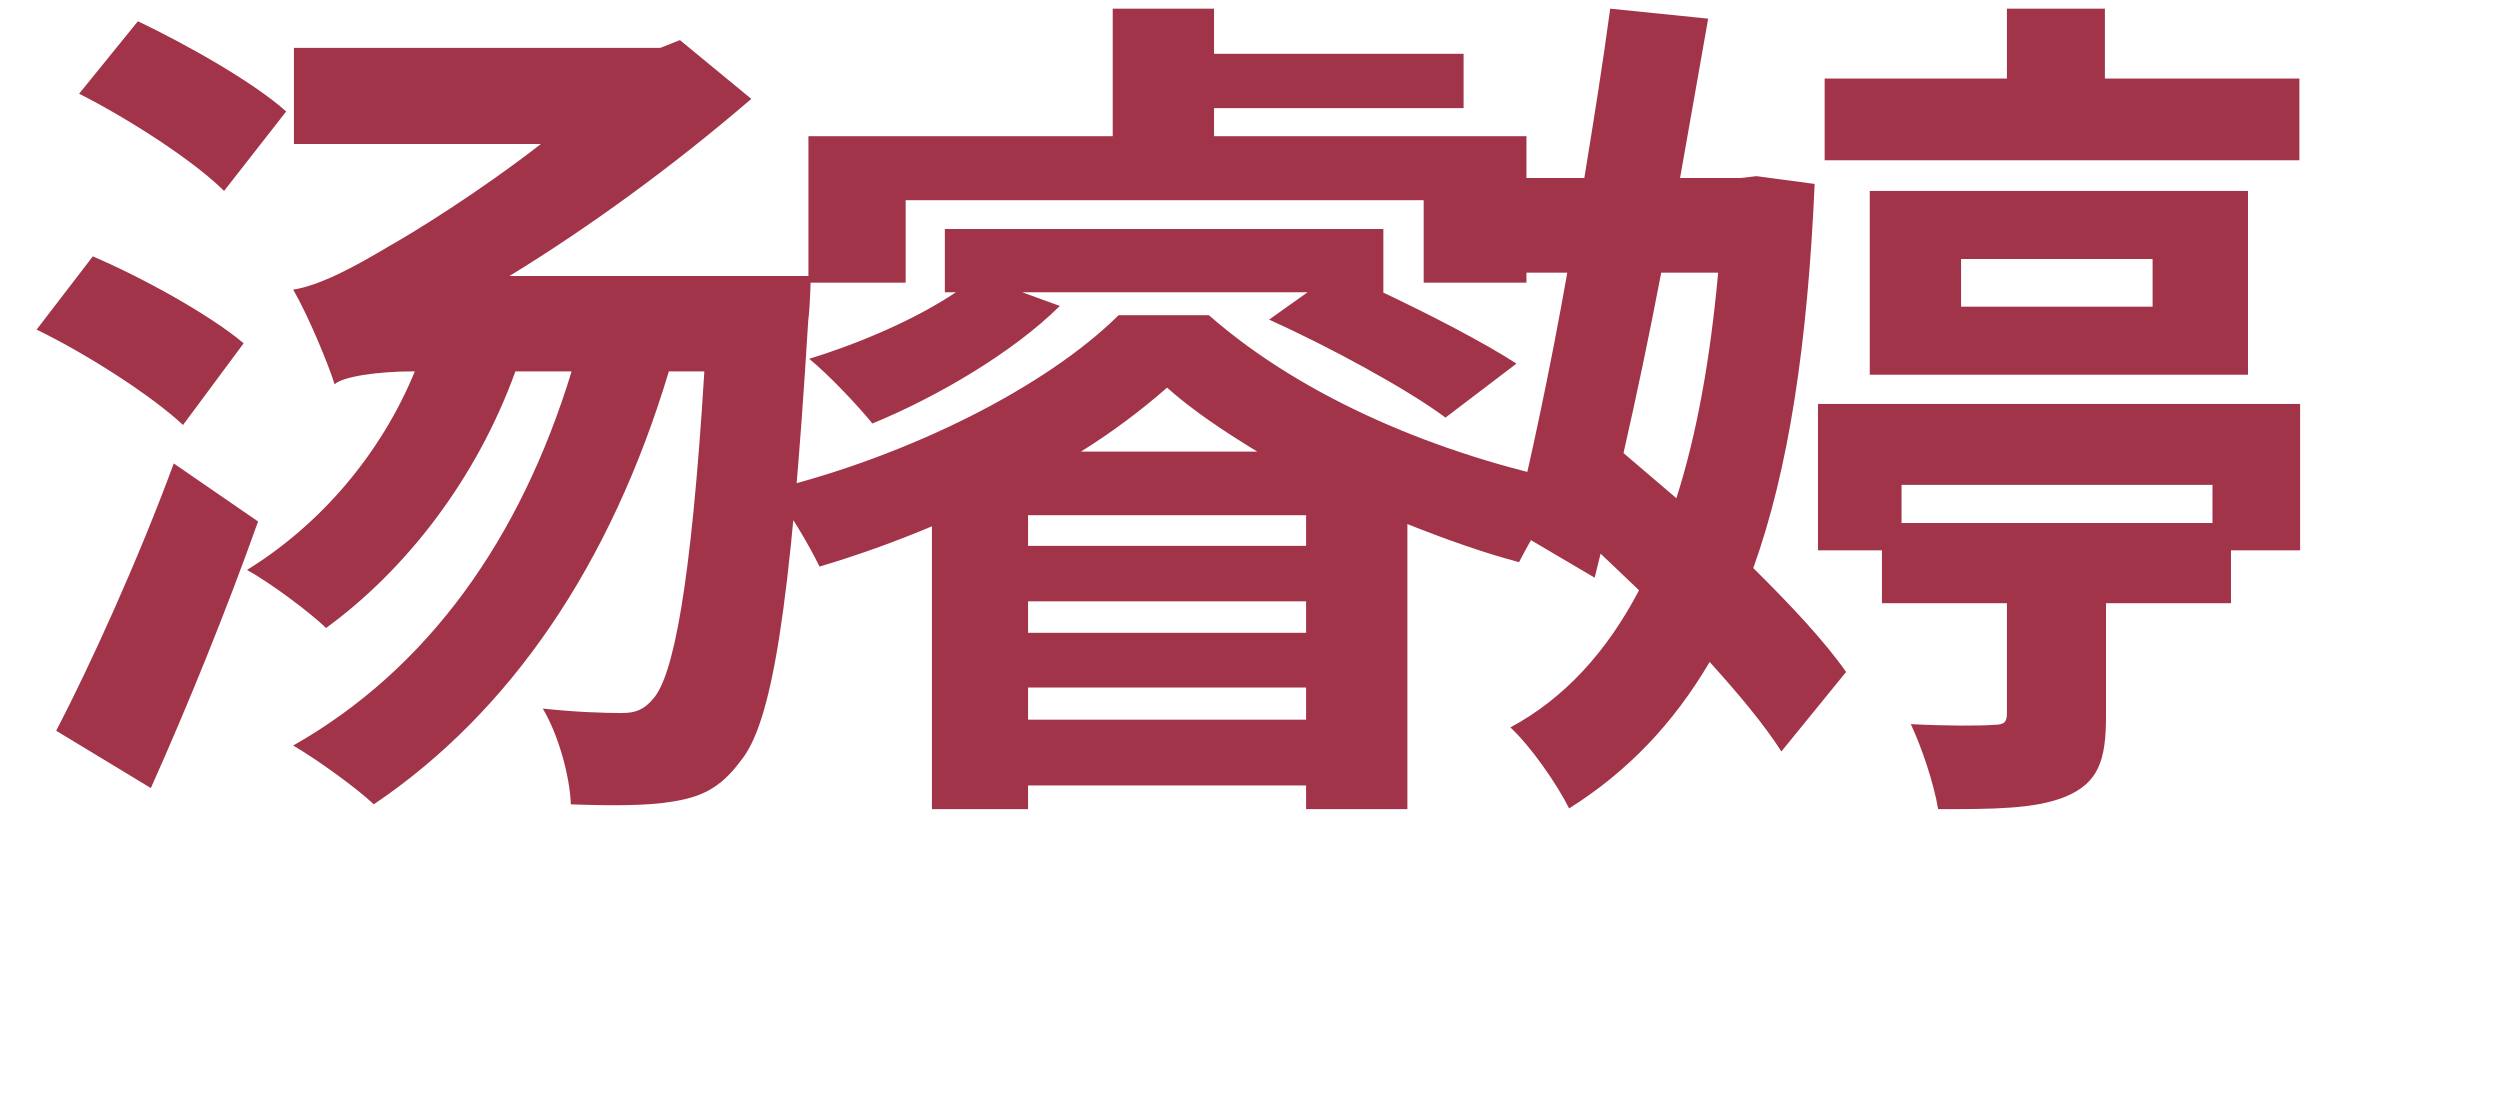
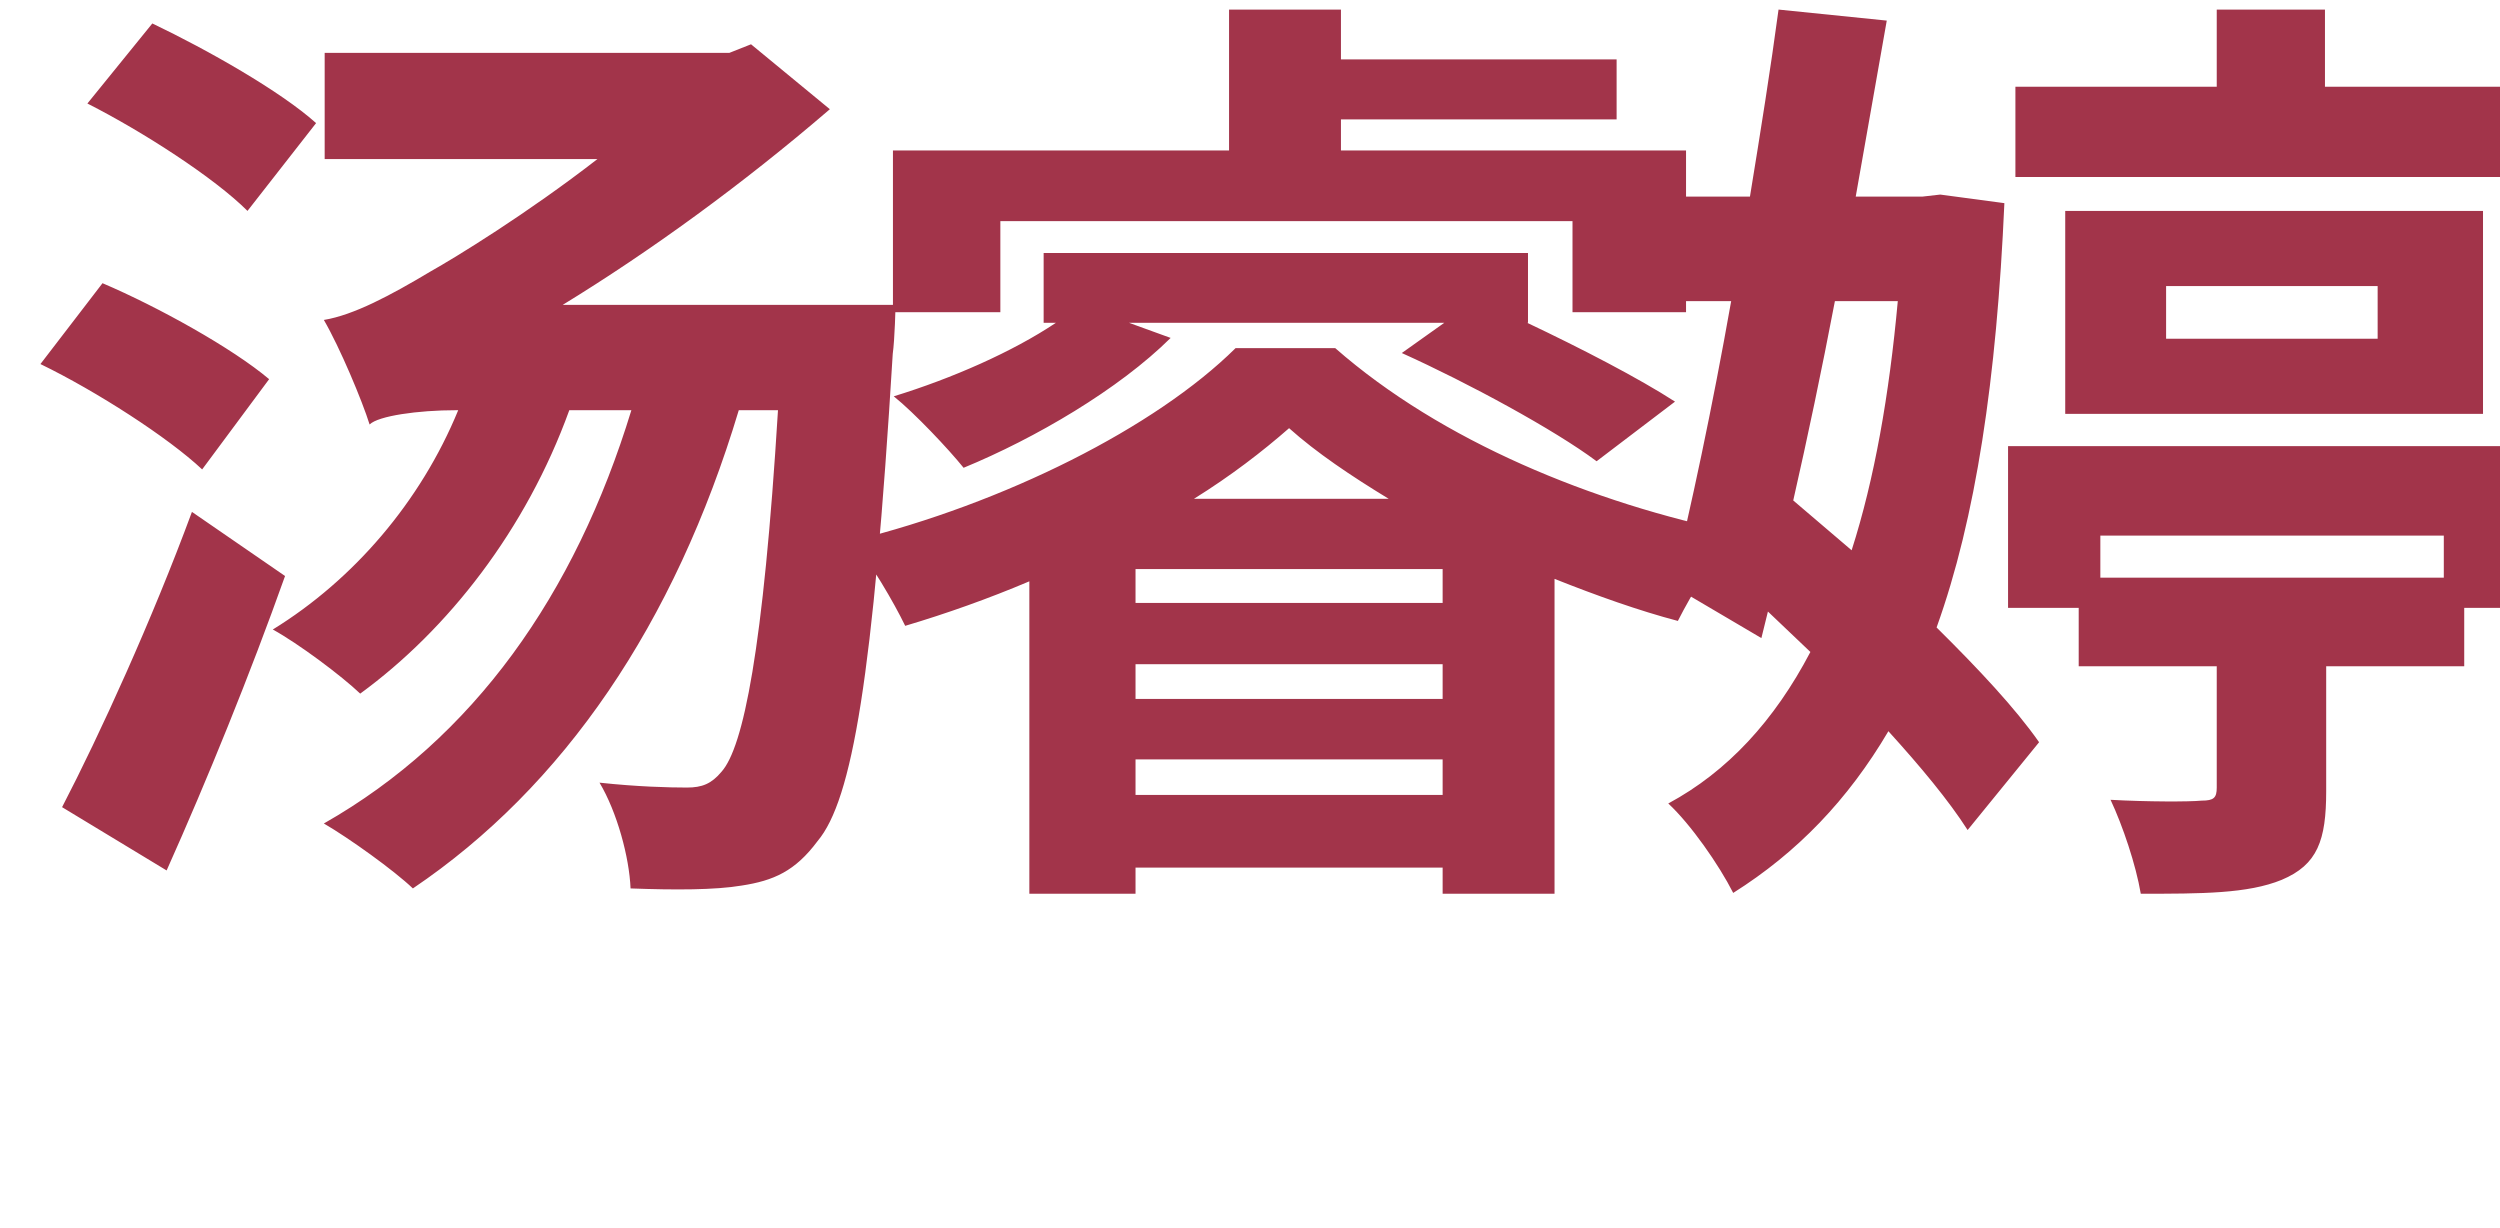
- <svg xmlns="http://www.w3.org/2000/svg" viewBox="0 0 105.65 46.98">
+ <svg xmlns="http://www.w3.org/2000/svg" viewBox="0 0 95.65 46.98">
  <defs>
    <style>.cls-1{font-size:36px;fill:#a2344a;font-family:STXingkaiTC-Bold, Xingkai TC;font-weight:700;letter-spacing:-0.13em;}</style>
  </defs>
  <g id="Layer_2" data-name="Layer 2">
    <g id="Layer_1-2" data-name="Layer 1">
      <text class="cls-1" transform="translate(0 30.96)">汤睿婷</text>
    </g>
  </g>
</svg>
